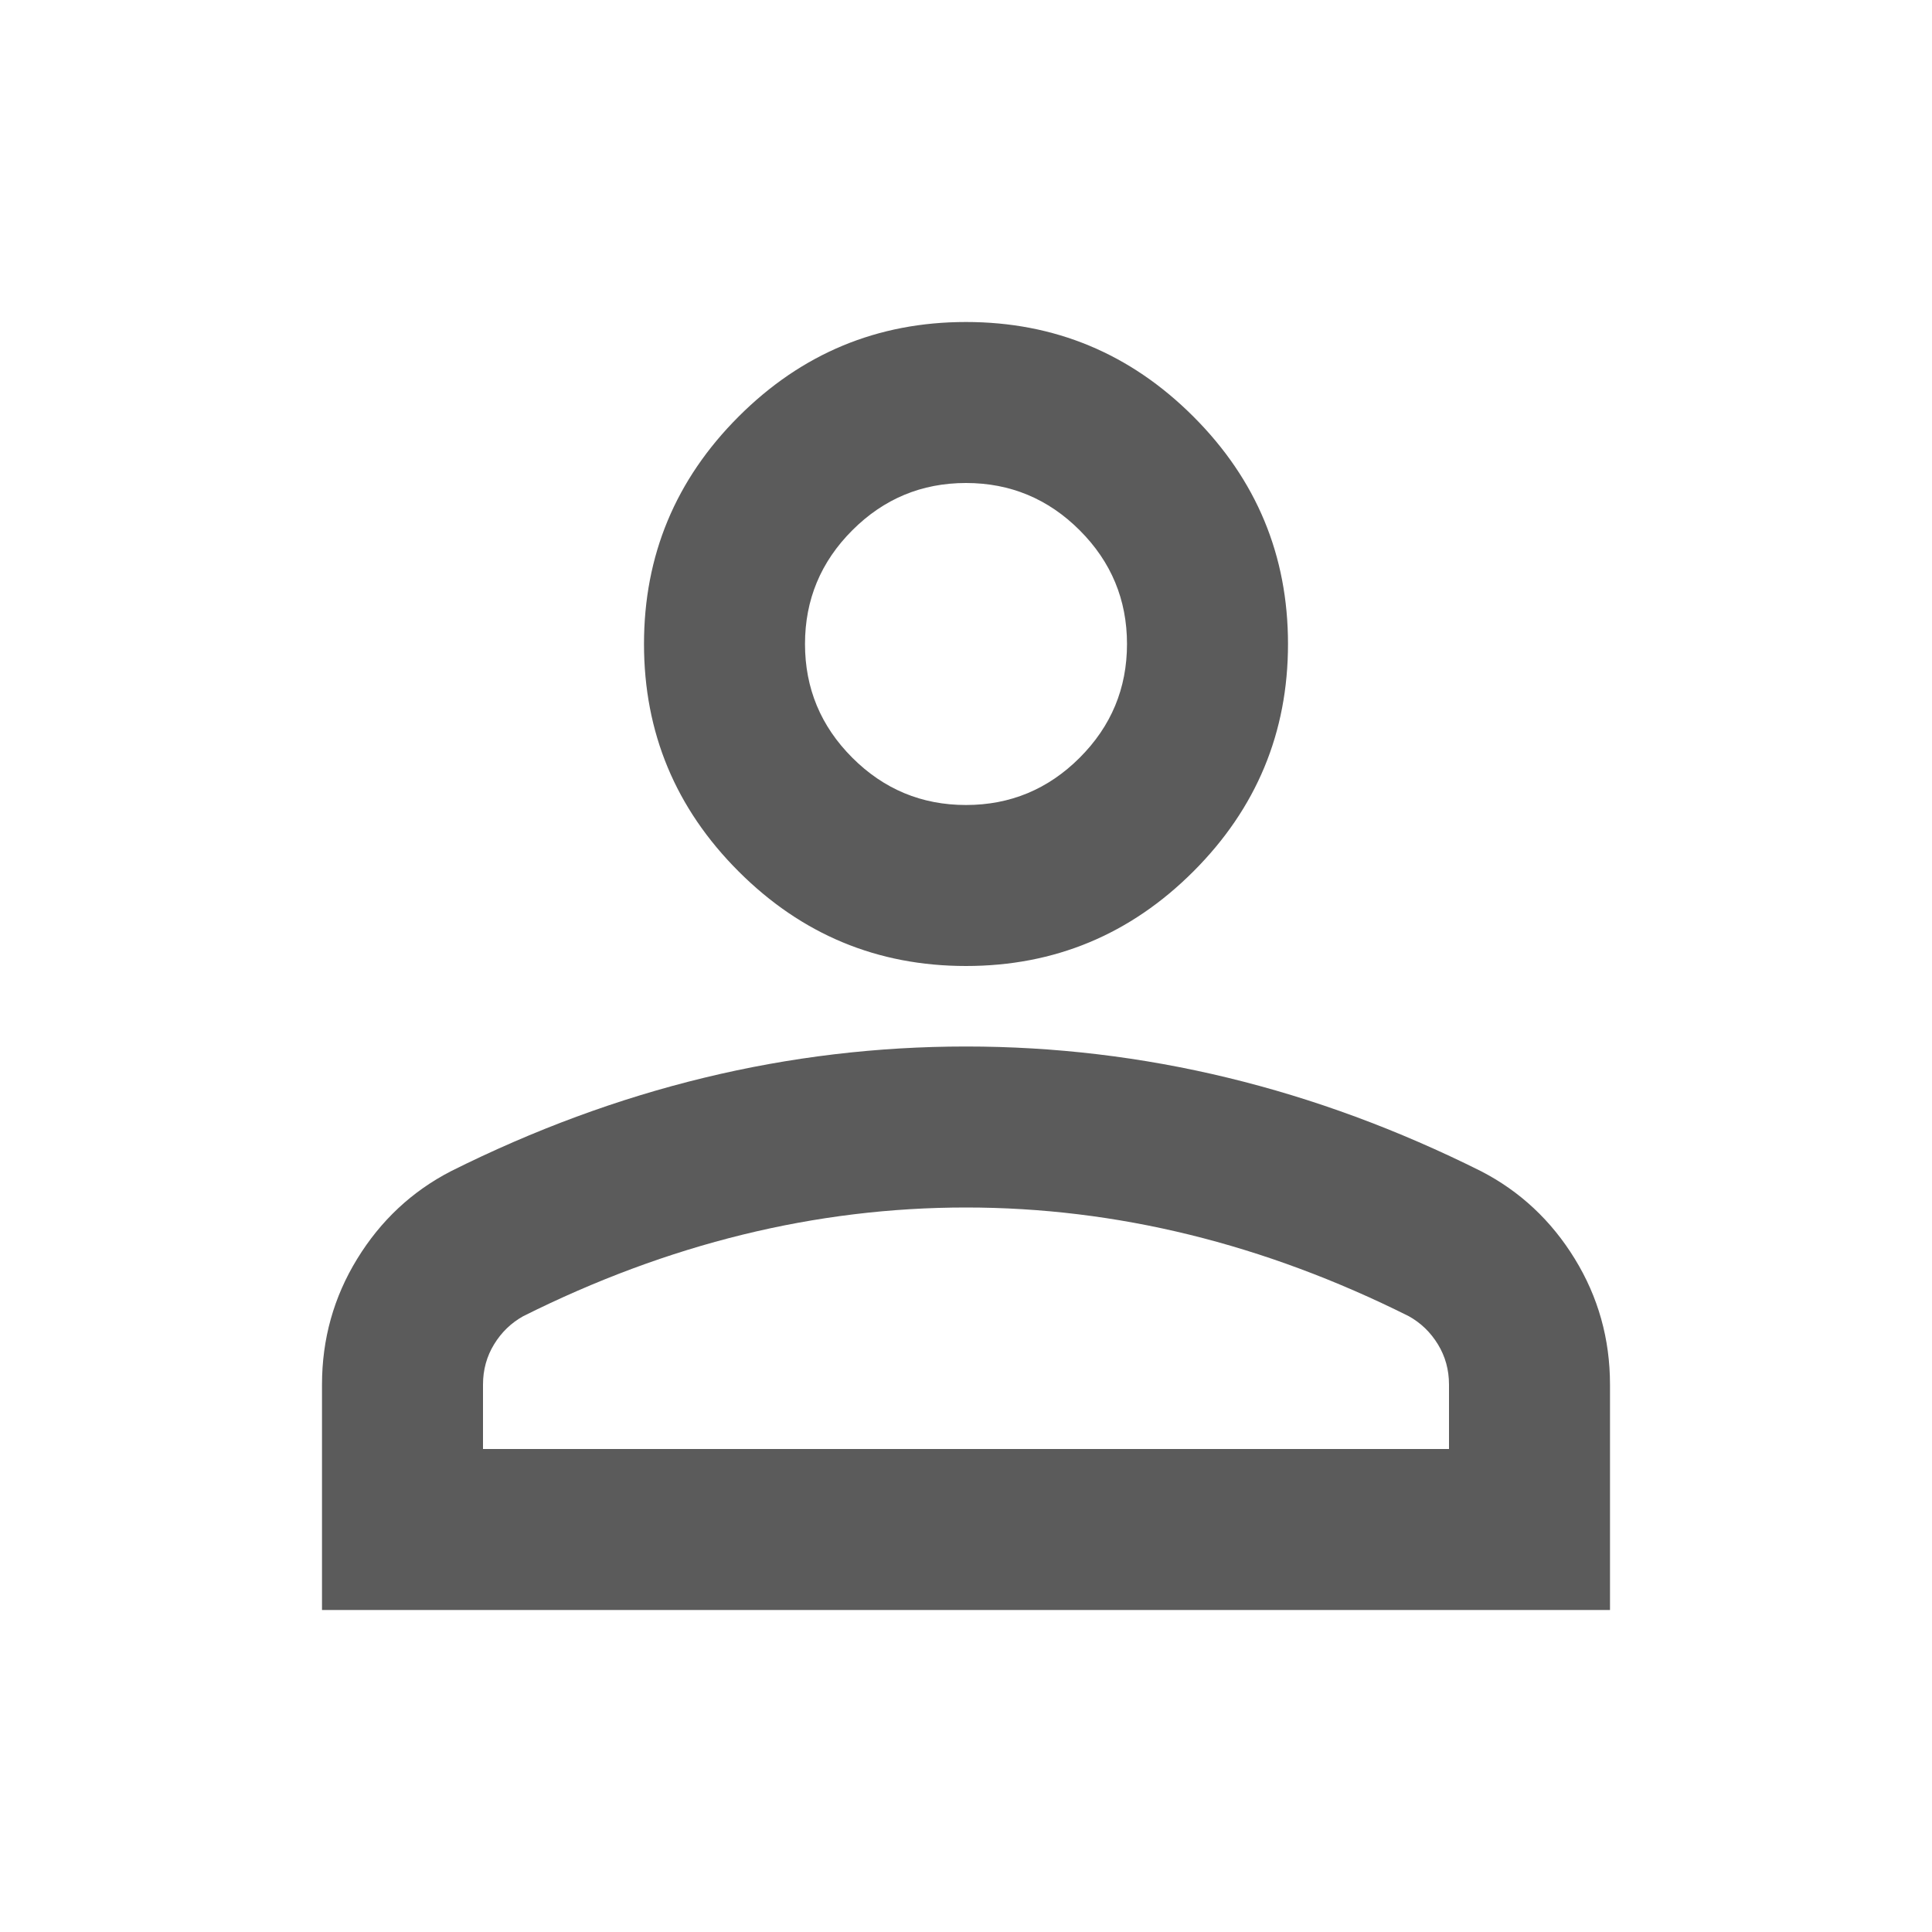
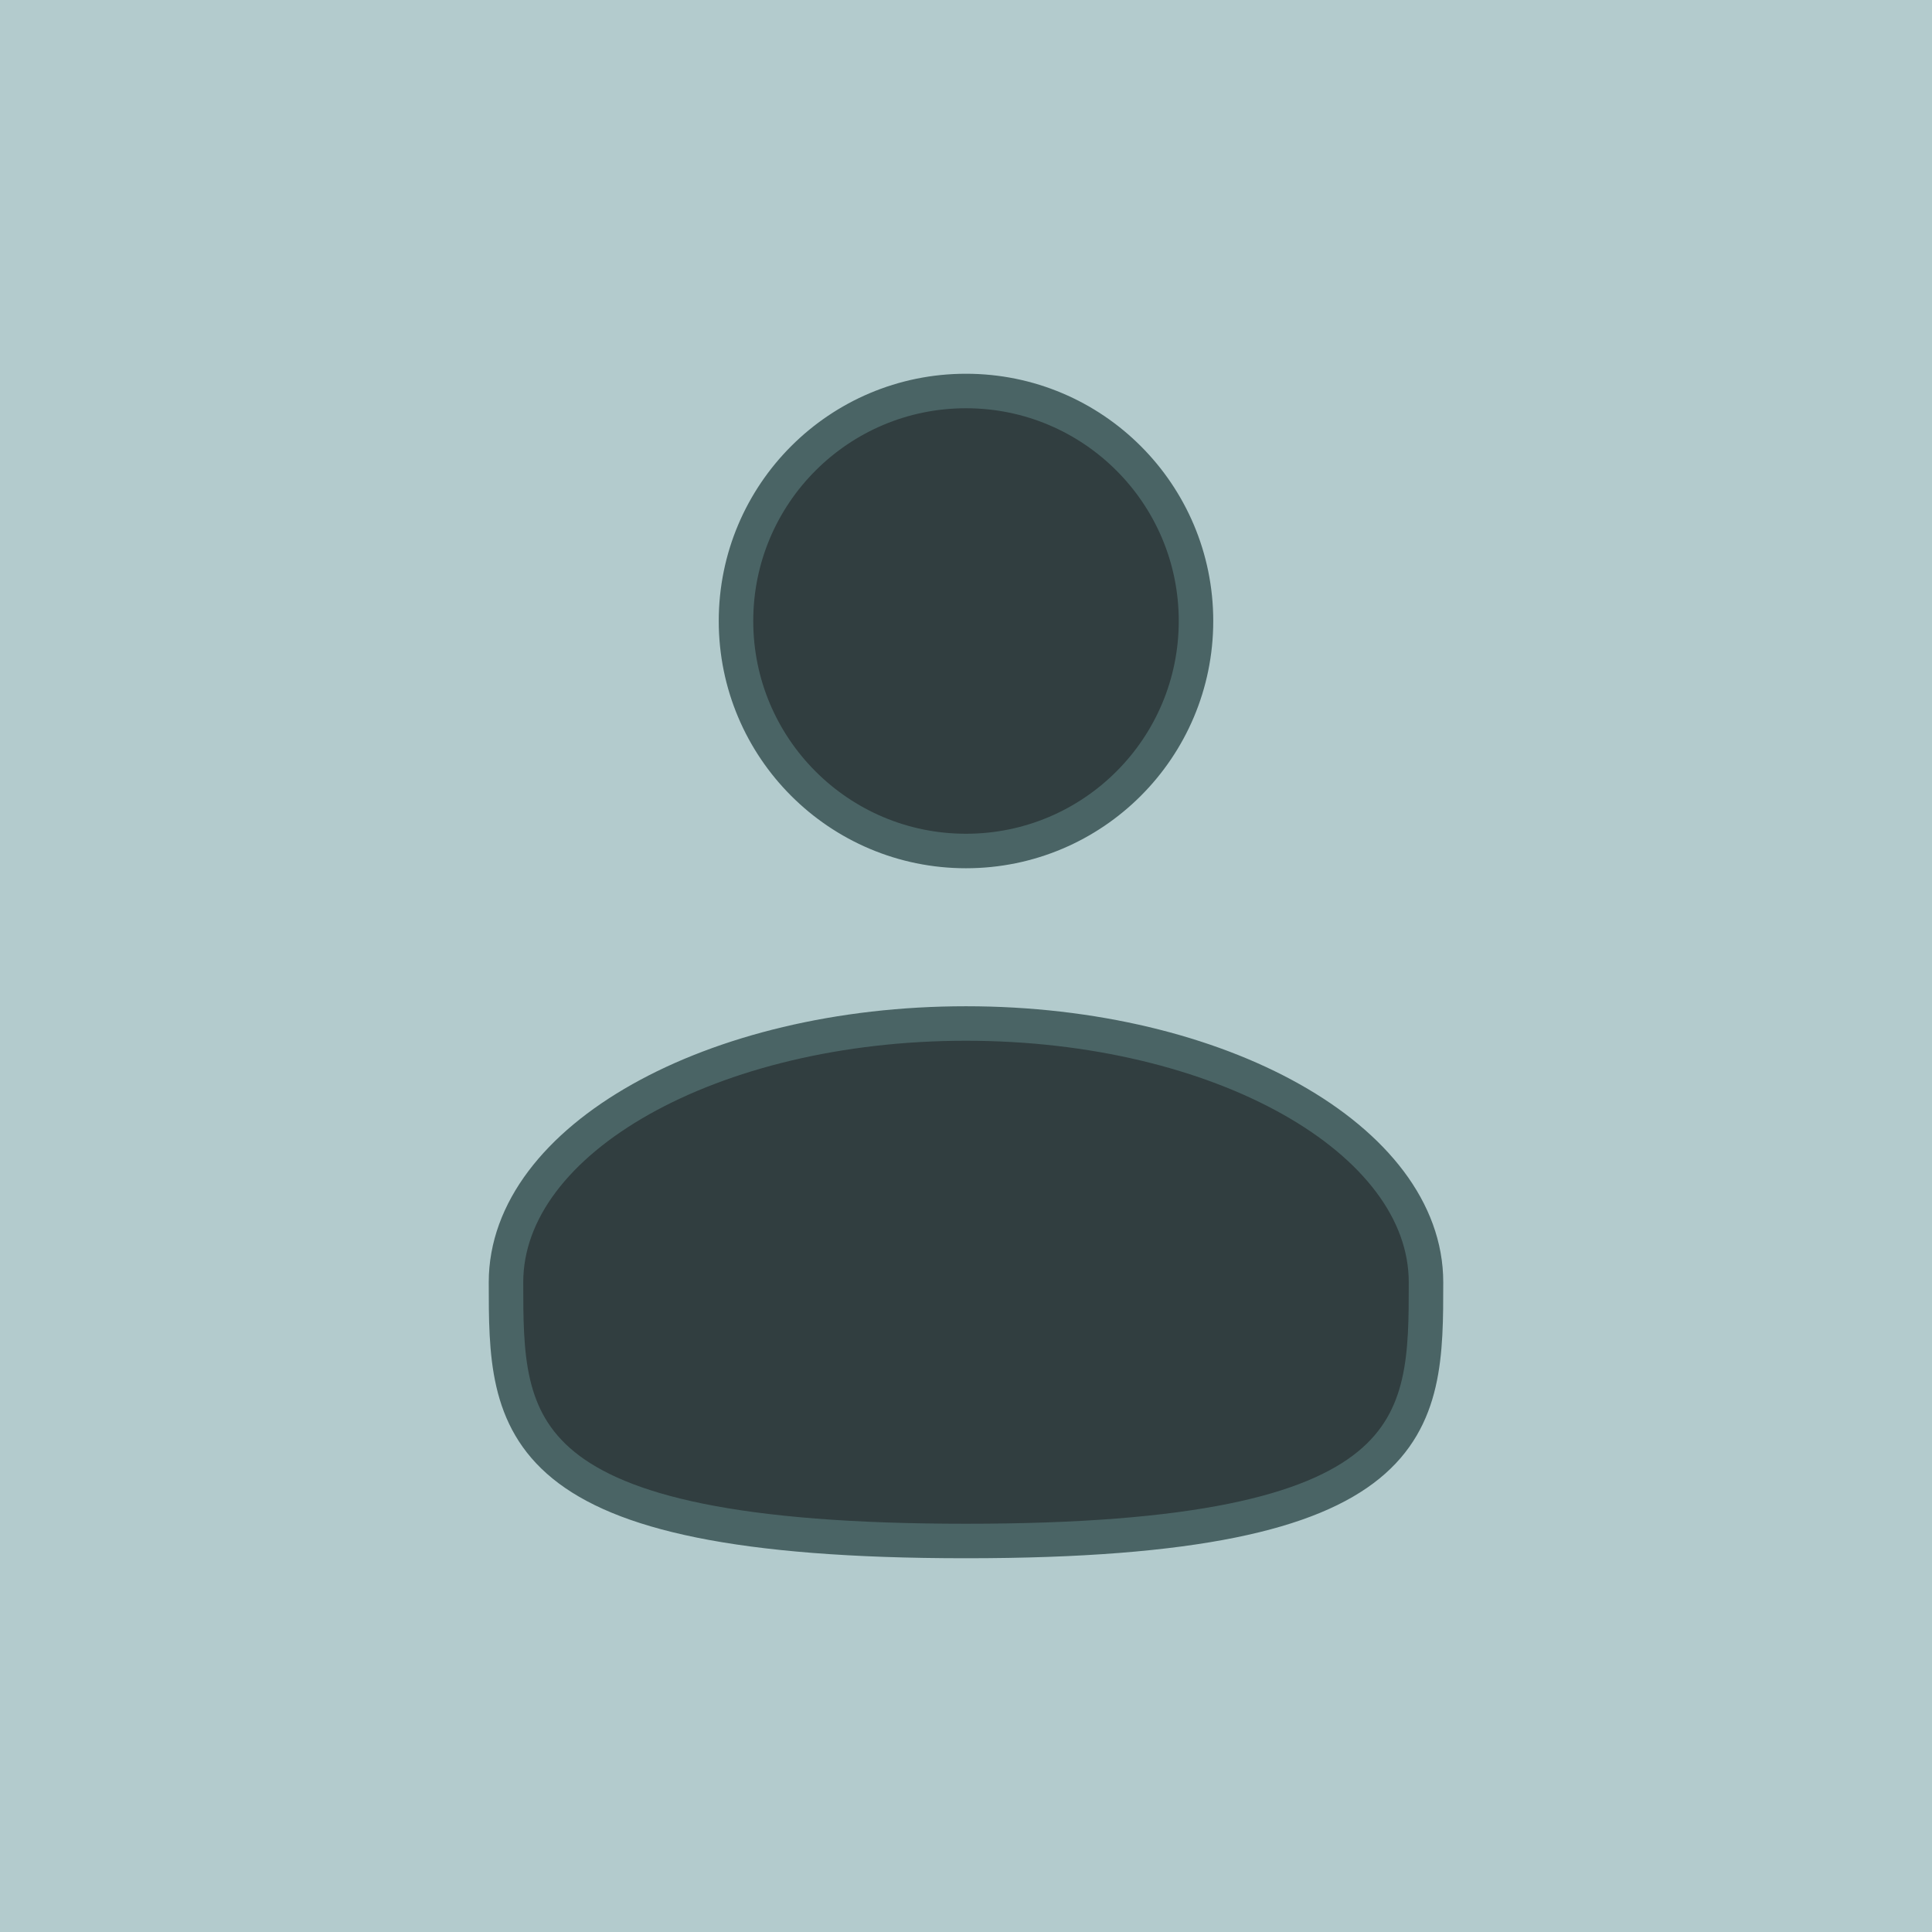
- <svg xmlns="http://www.w3.org/2000/svg" height="24px" viewBox="0 -960 960 960" width="24px" fill="#5B5B5B">
-   <path d="M480-480q-66 0-113-47t-47-113q0-66 47-113t113-47q66 0 113 47t47 113q0 66-47 113t-113 47ZM160-160v-112q0-34 17.5-62.5T224-378q62-31 126-46.5T480-440q66 0 130 15.5T736-378q29 15 46.5 43.5T800-272v112H160Zm80-80h480v-32q0-11-5.5-20T700-306q-54-27-109-40.5T480-360q-56 0-111 13.5T260-306q-9 5-14.5 14t-5.5 20v32Zm240-320q33 0 56.5-23.5T560-640q0-33-23.5-56.5T480-720q-33 0-56.5 23.5T400-640q0 33 23.5 56.5T480-560Zm0-80Zm0 400Z" />
+ <svg xmlns="http://www.w3.org/2000/svg" width="256px" height="256px" viewBox="-4.8 -4.8 33.60 33.60" fill="none" stroke="#4a6465" stroke-width="0.6">
+   <g id="SVGRepo_bgCarrier" stroke-width="0">
+     <rect x="-4.8" y="-4.8" width="33.60" height="33.60" rx="0" fill="#b3cbcd" strokewidth="0" />
+   </g>
+   <g id="SVGRepo_tracerCarrier" stroke-linecap="round" stroke-linejoin="round" stroke="#CCCCCC" stroke-width="0.048" />
+   <g id="SVGRepo_iconCarrier">
+     <circle cx="12" cy="6" r="4" fill="#313e40" />
+     <path d="M20 17.5C20 19.985 20 22 12 22C4 22 4 19.985 4 17.5C4 15.015 7.582 13 12 13C16.418 13 20 15.015 20 17.5Z" fill="#313e40" />
+   </g>
</svg>
